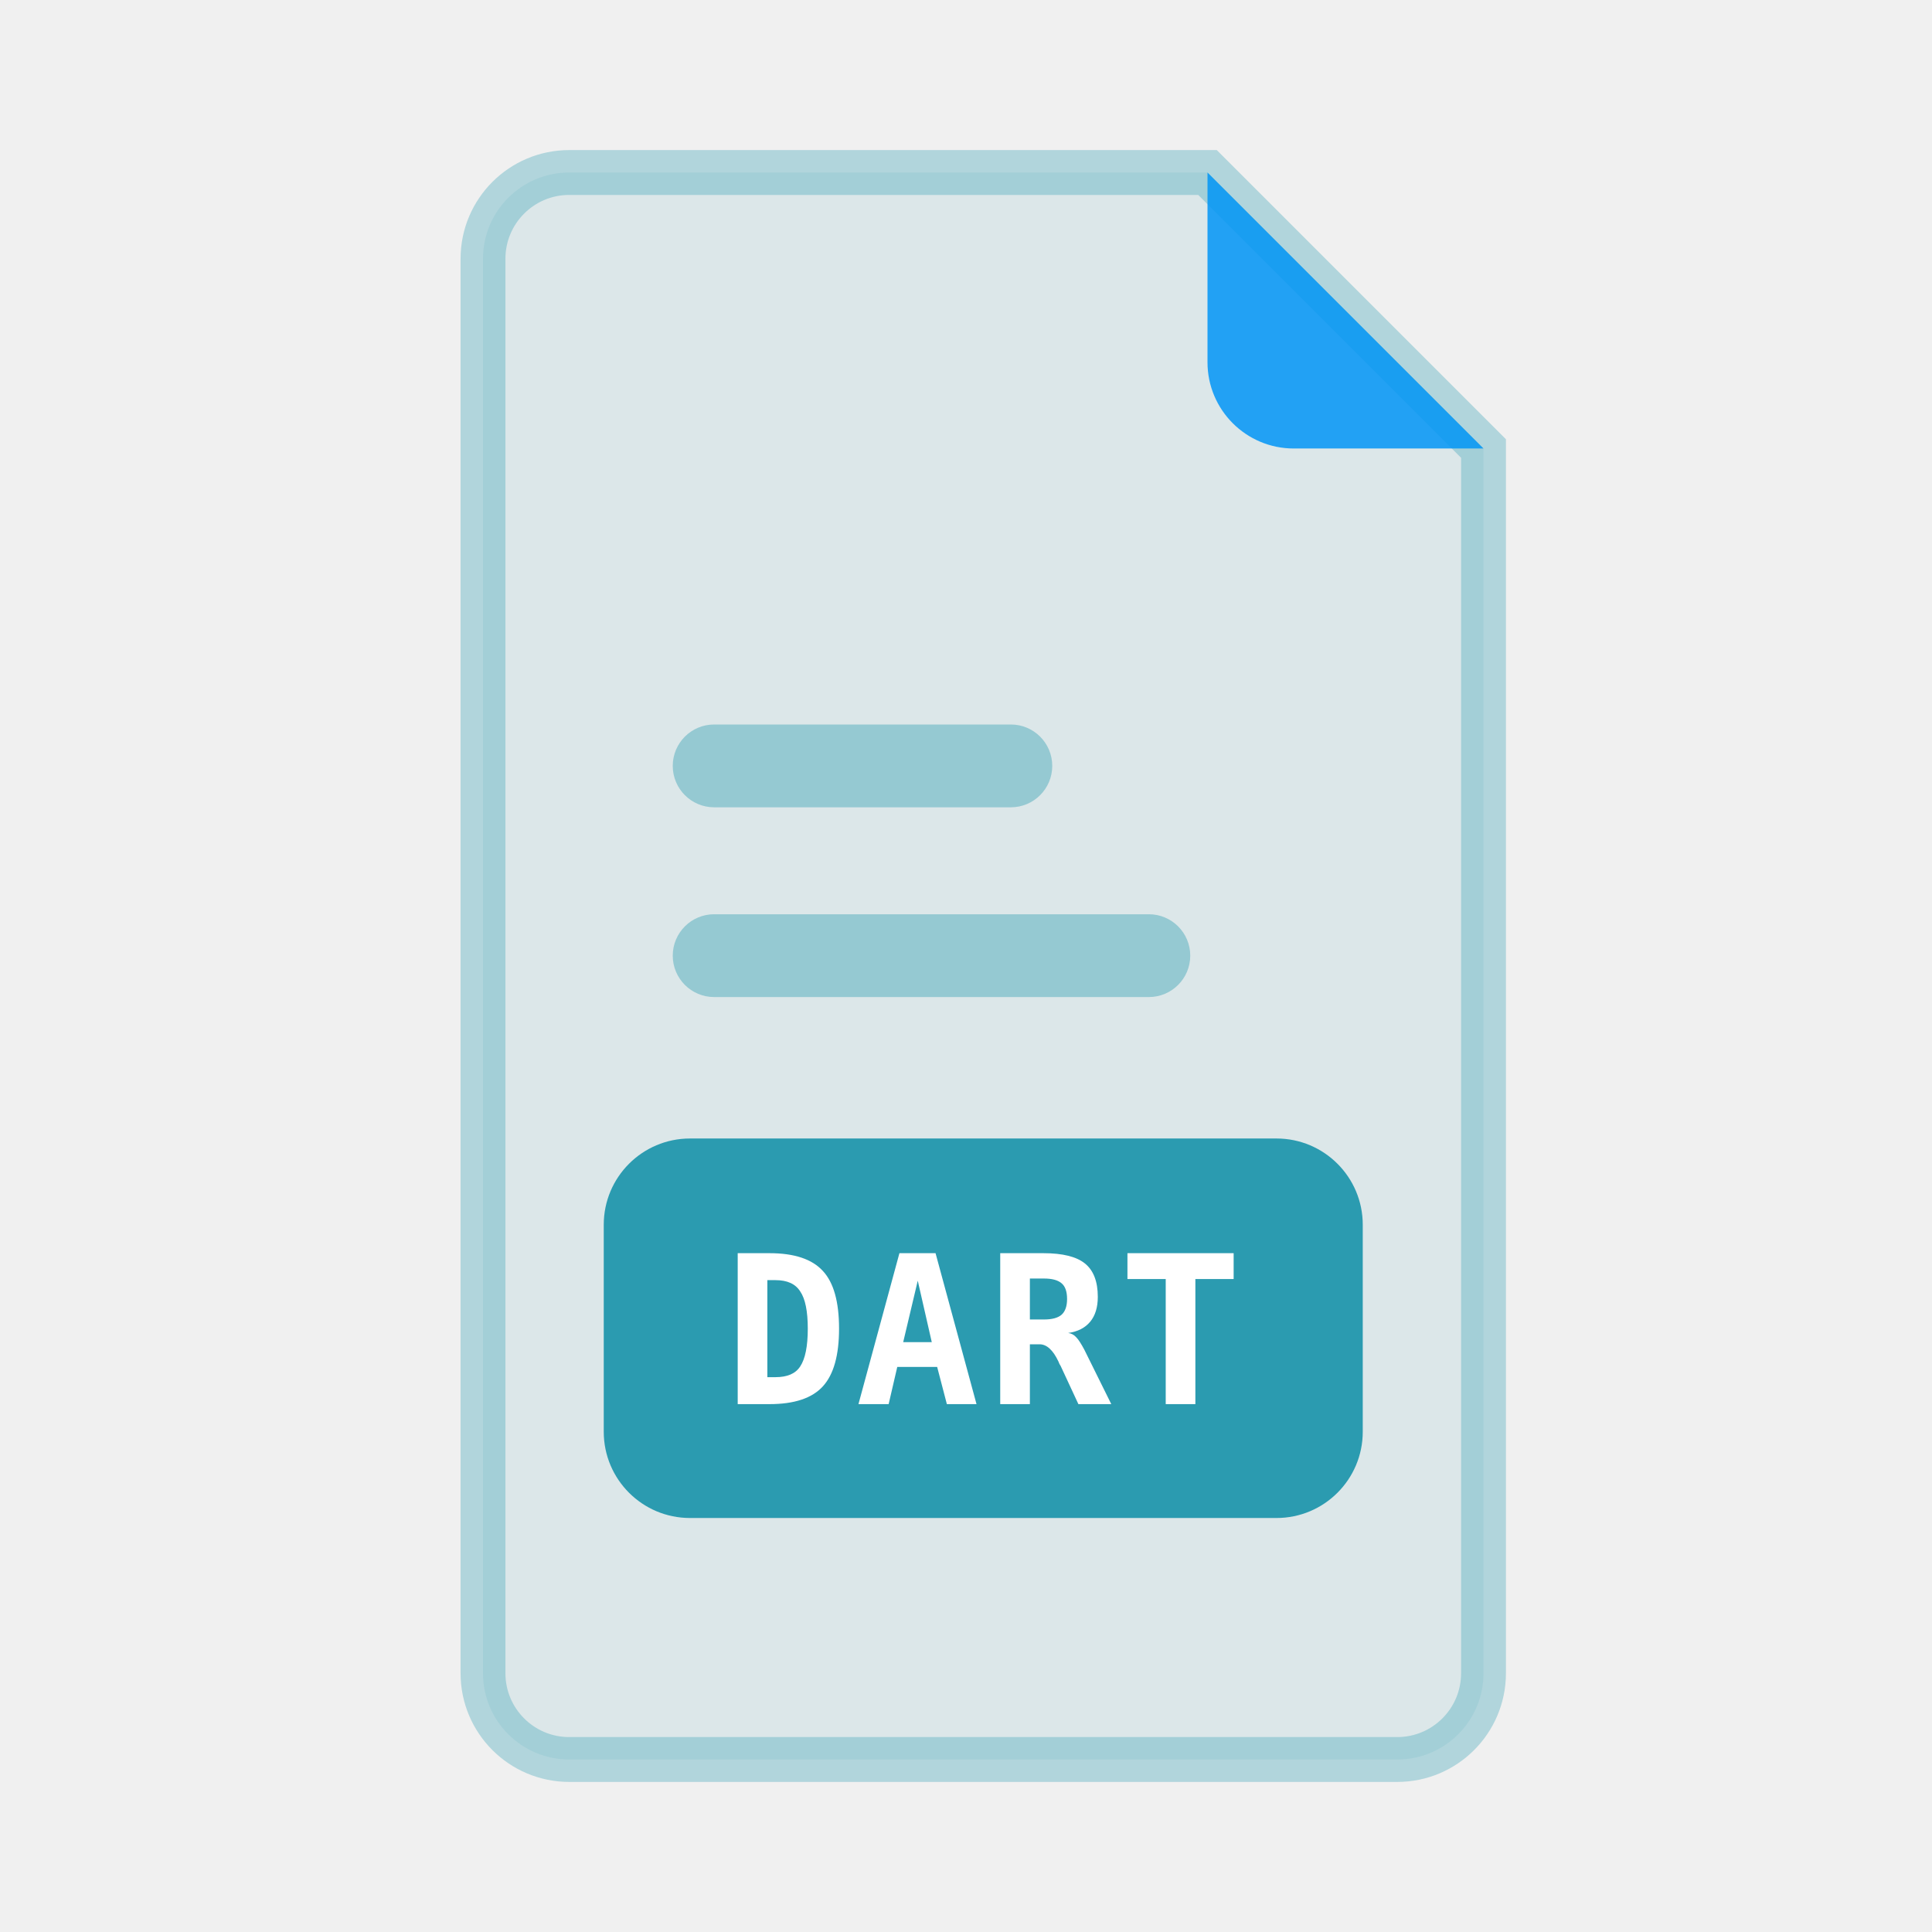
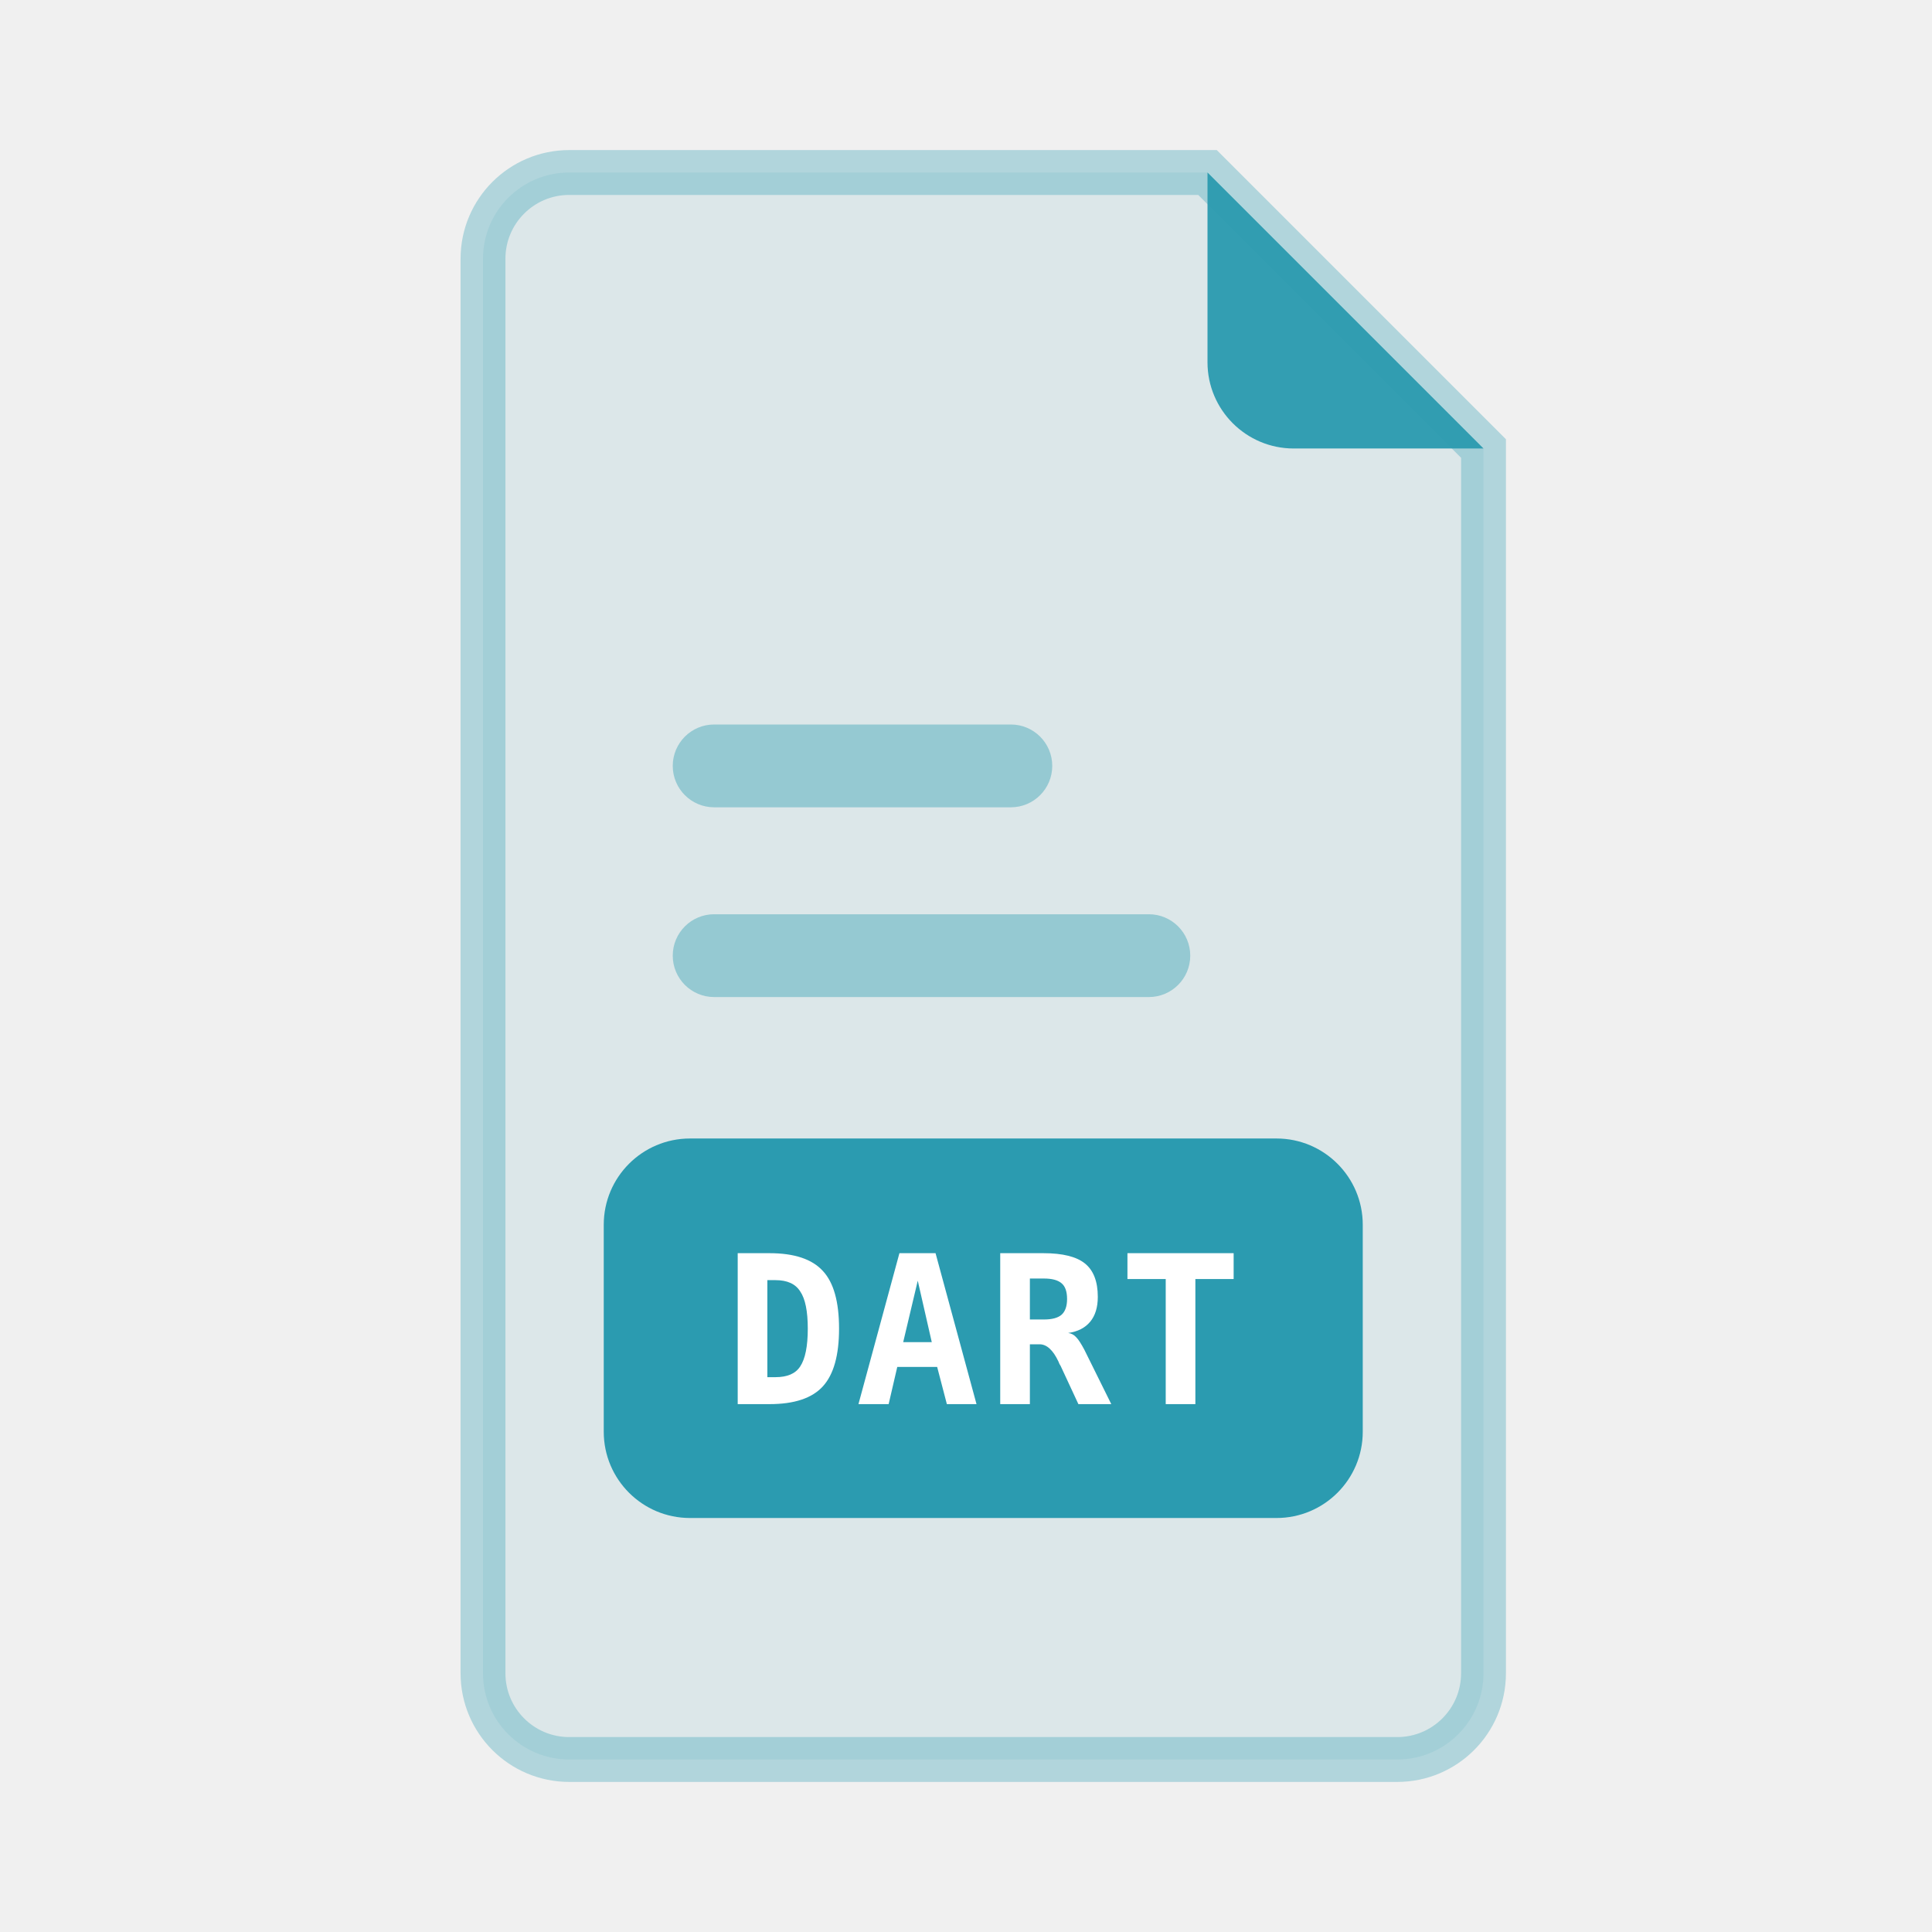
<svg xmlns="http://www.w3.org/2000/svg" width="56" height="56" viewBox="0 0 56 56">
  <path d="M16.5 5 H35 L43 13 V48.5 A2.5 2.5 0 0 1 40.5 51 H16.5 A2.5 2.5 0 0 1 14 48.5 V7.5 A2.5 2.5 0 0 1 16.5 5 Z" fill="#2b9bb0" fill-opacity="0.10" stroke="#2b9bb0" stroke-opacity="0.32" stroke-width="1.3" />
-   <path d="M35 5 V10.5 A2.5 2.5 0 0 0 37.5 13 H43 Z" fill="#0295f6" fill-opacity="0.85" />
+   <path d="M35 5 V10.5 A2.5 2.5 0 0 0 37.5 13 H43 Z" fill="#2b9bb0" fill-opacity="0.95" />
  <rect x="19.5" y="21" width="11" height="2.4" rx="1.2" fill="#2b9bb0" fill-opacity="0.4" />
  <rect x="19.5" y="26.5" width="15" height="2.4" rx="1.2" fill="#2b9bb0" fill-opacity="0.4" />
  <rect x="17.5" y="33" width="22" height="11" rx="2.5" fill="#2b9bb0" />
-   <text x="28.5" y="40.7" text-anchor="middle" font-family="monospace" font-weight="700" font-size="6" fill="#fff" letter-spacing="0.2">DART</text>
+   <text x="28.5" y="40.7" text-anchor="middle" font-family="'Space Mono',monospace" font-weight="700" font-size="6" fill="#fff" letter-spacing="0.2">DART</text>
</svg>
